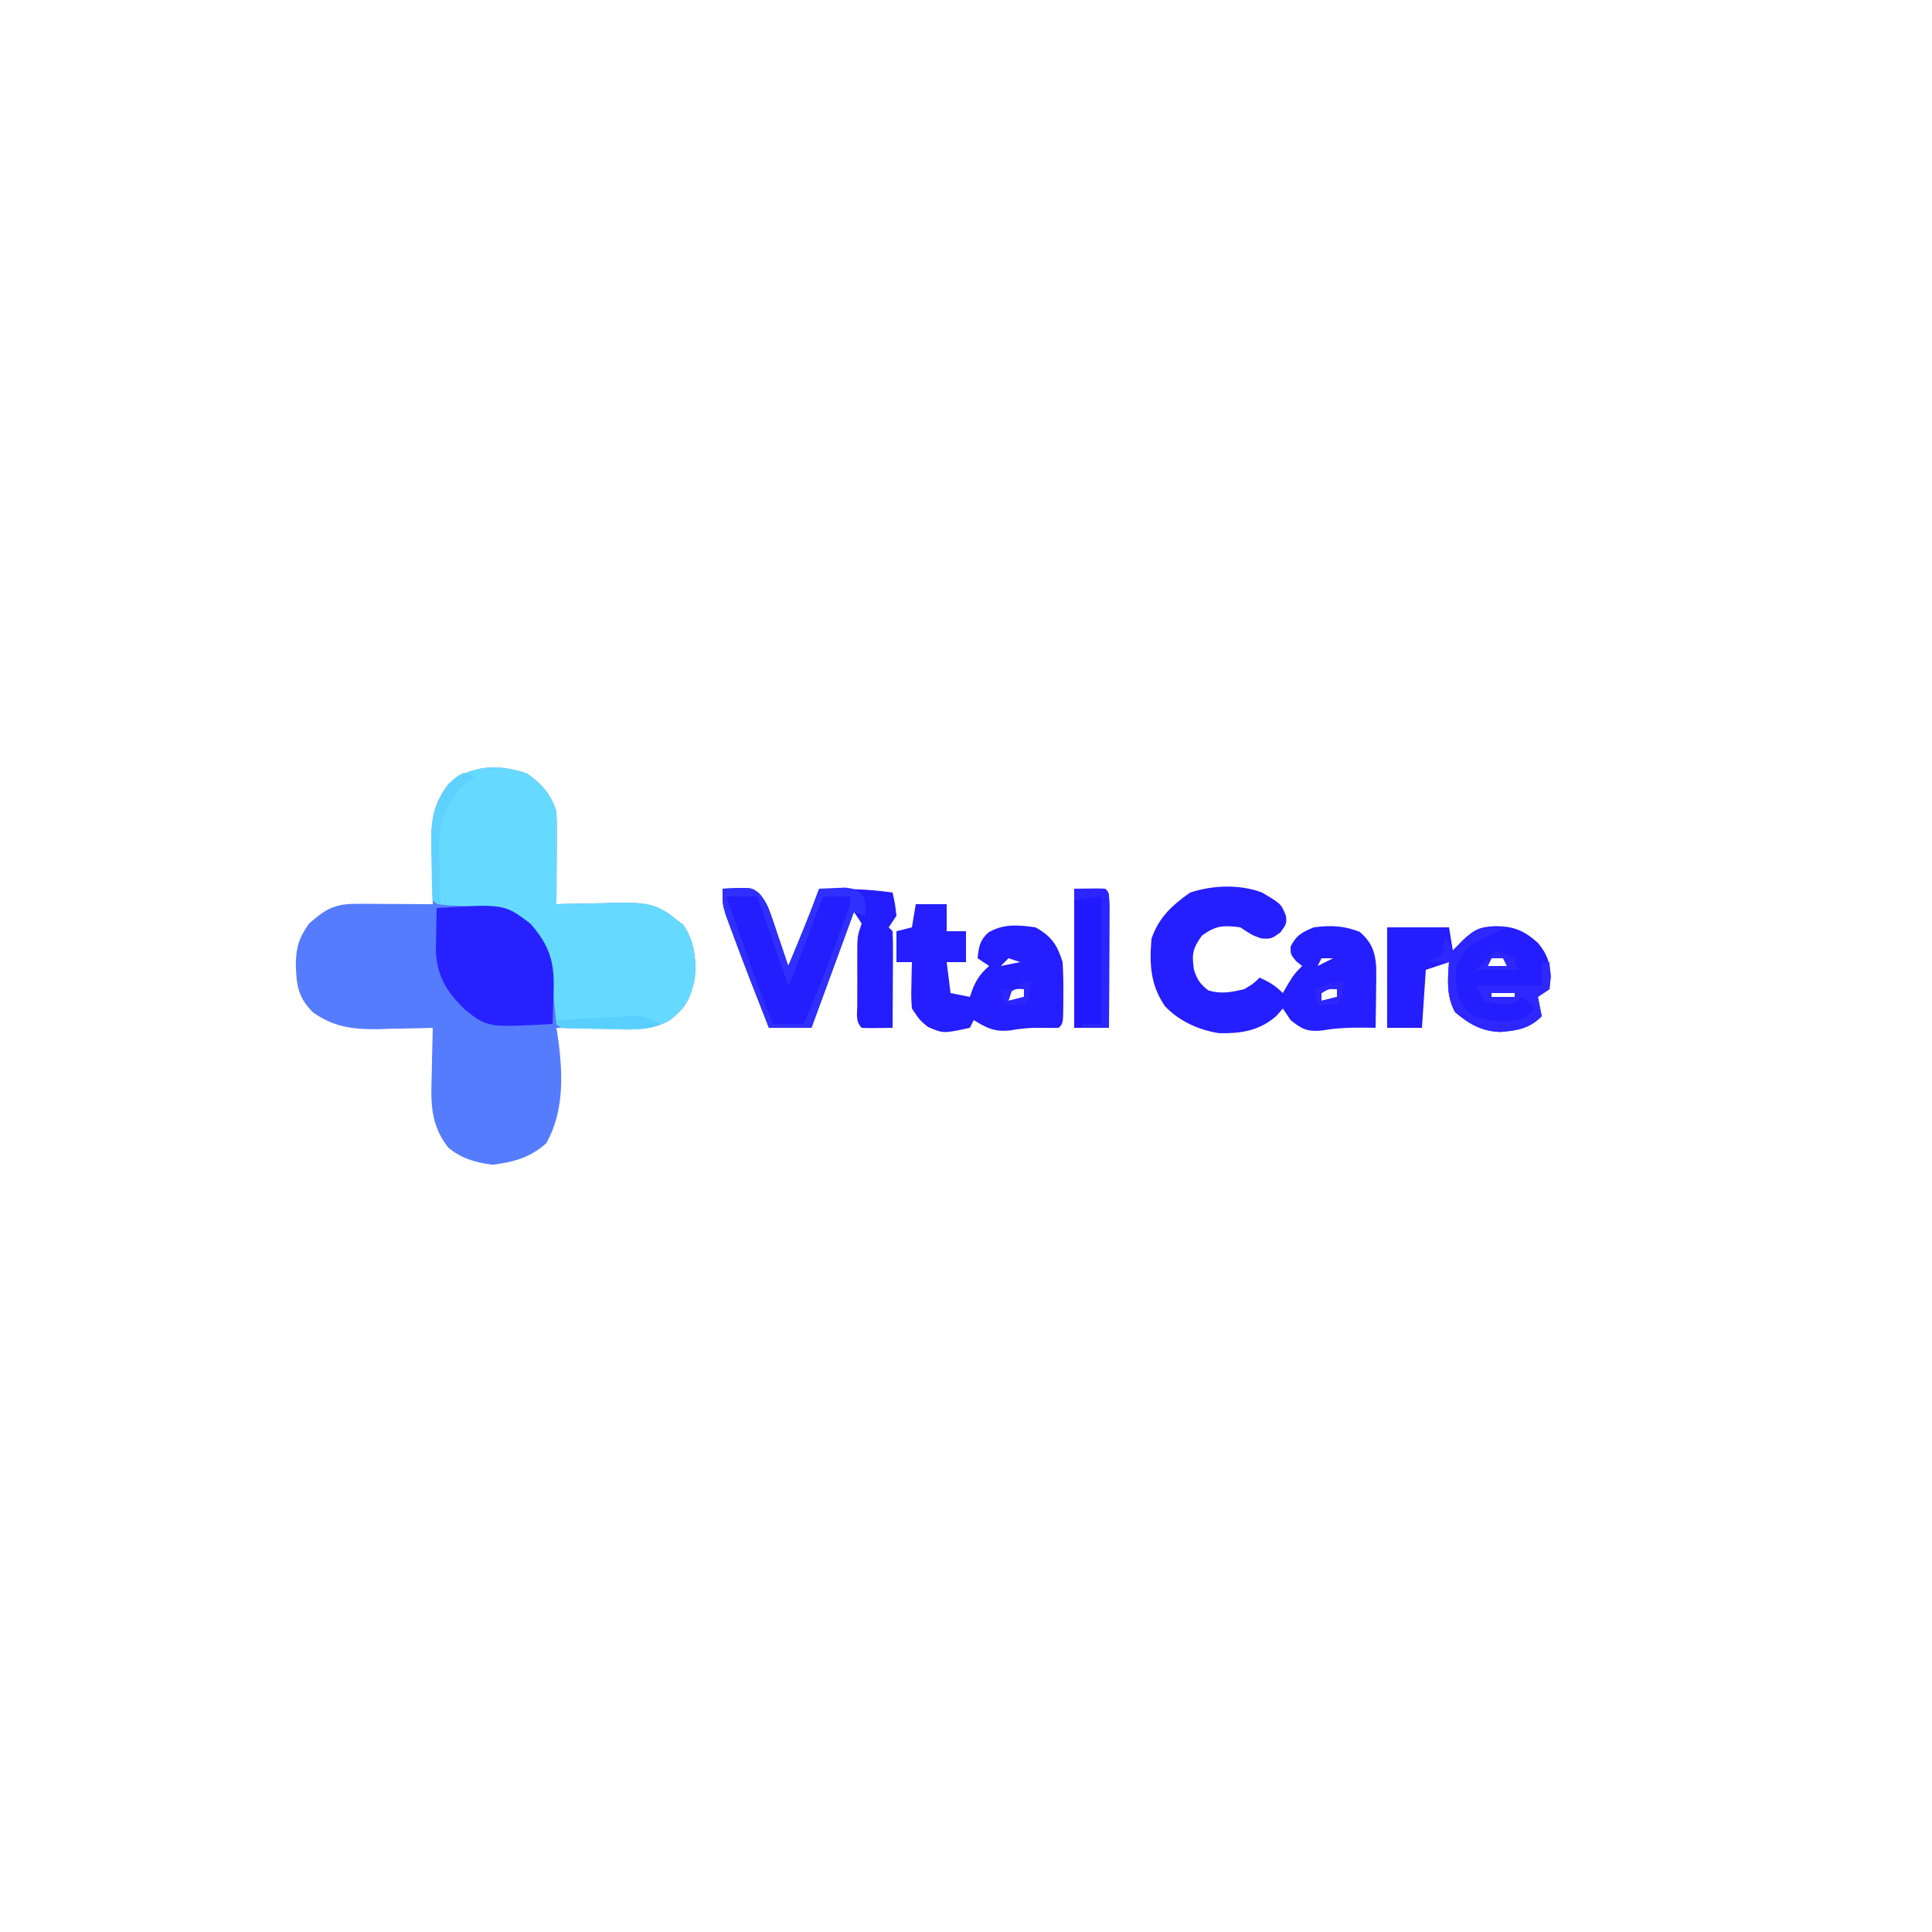
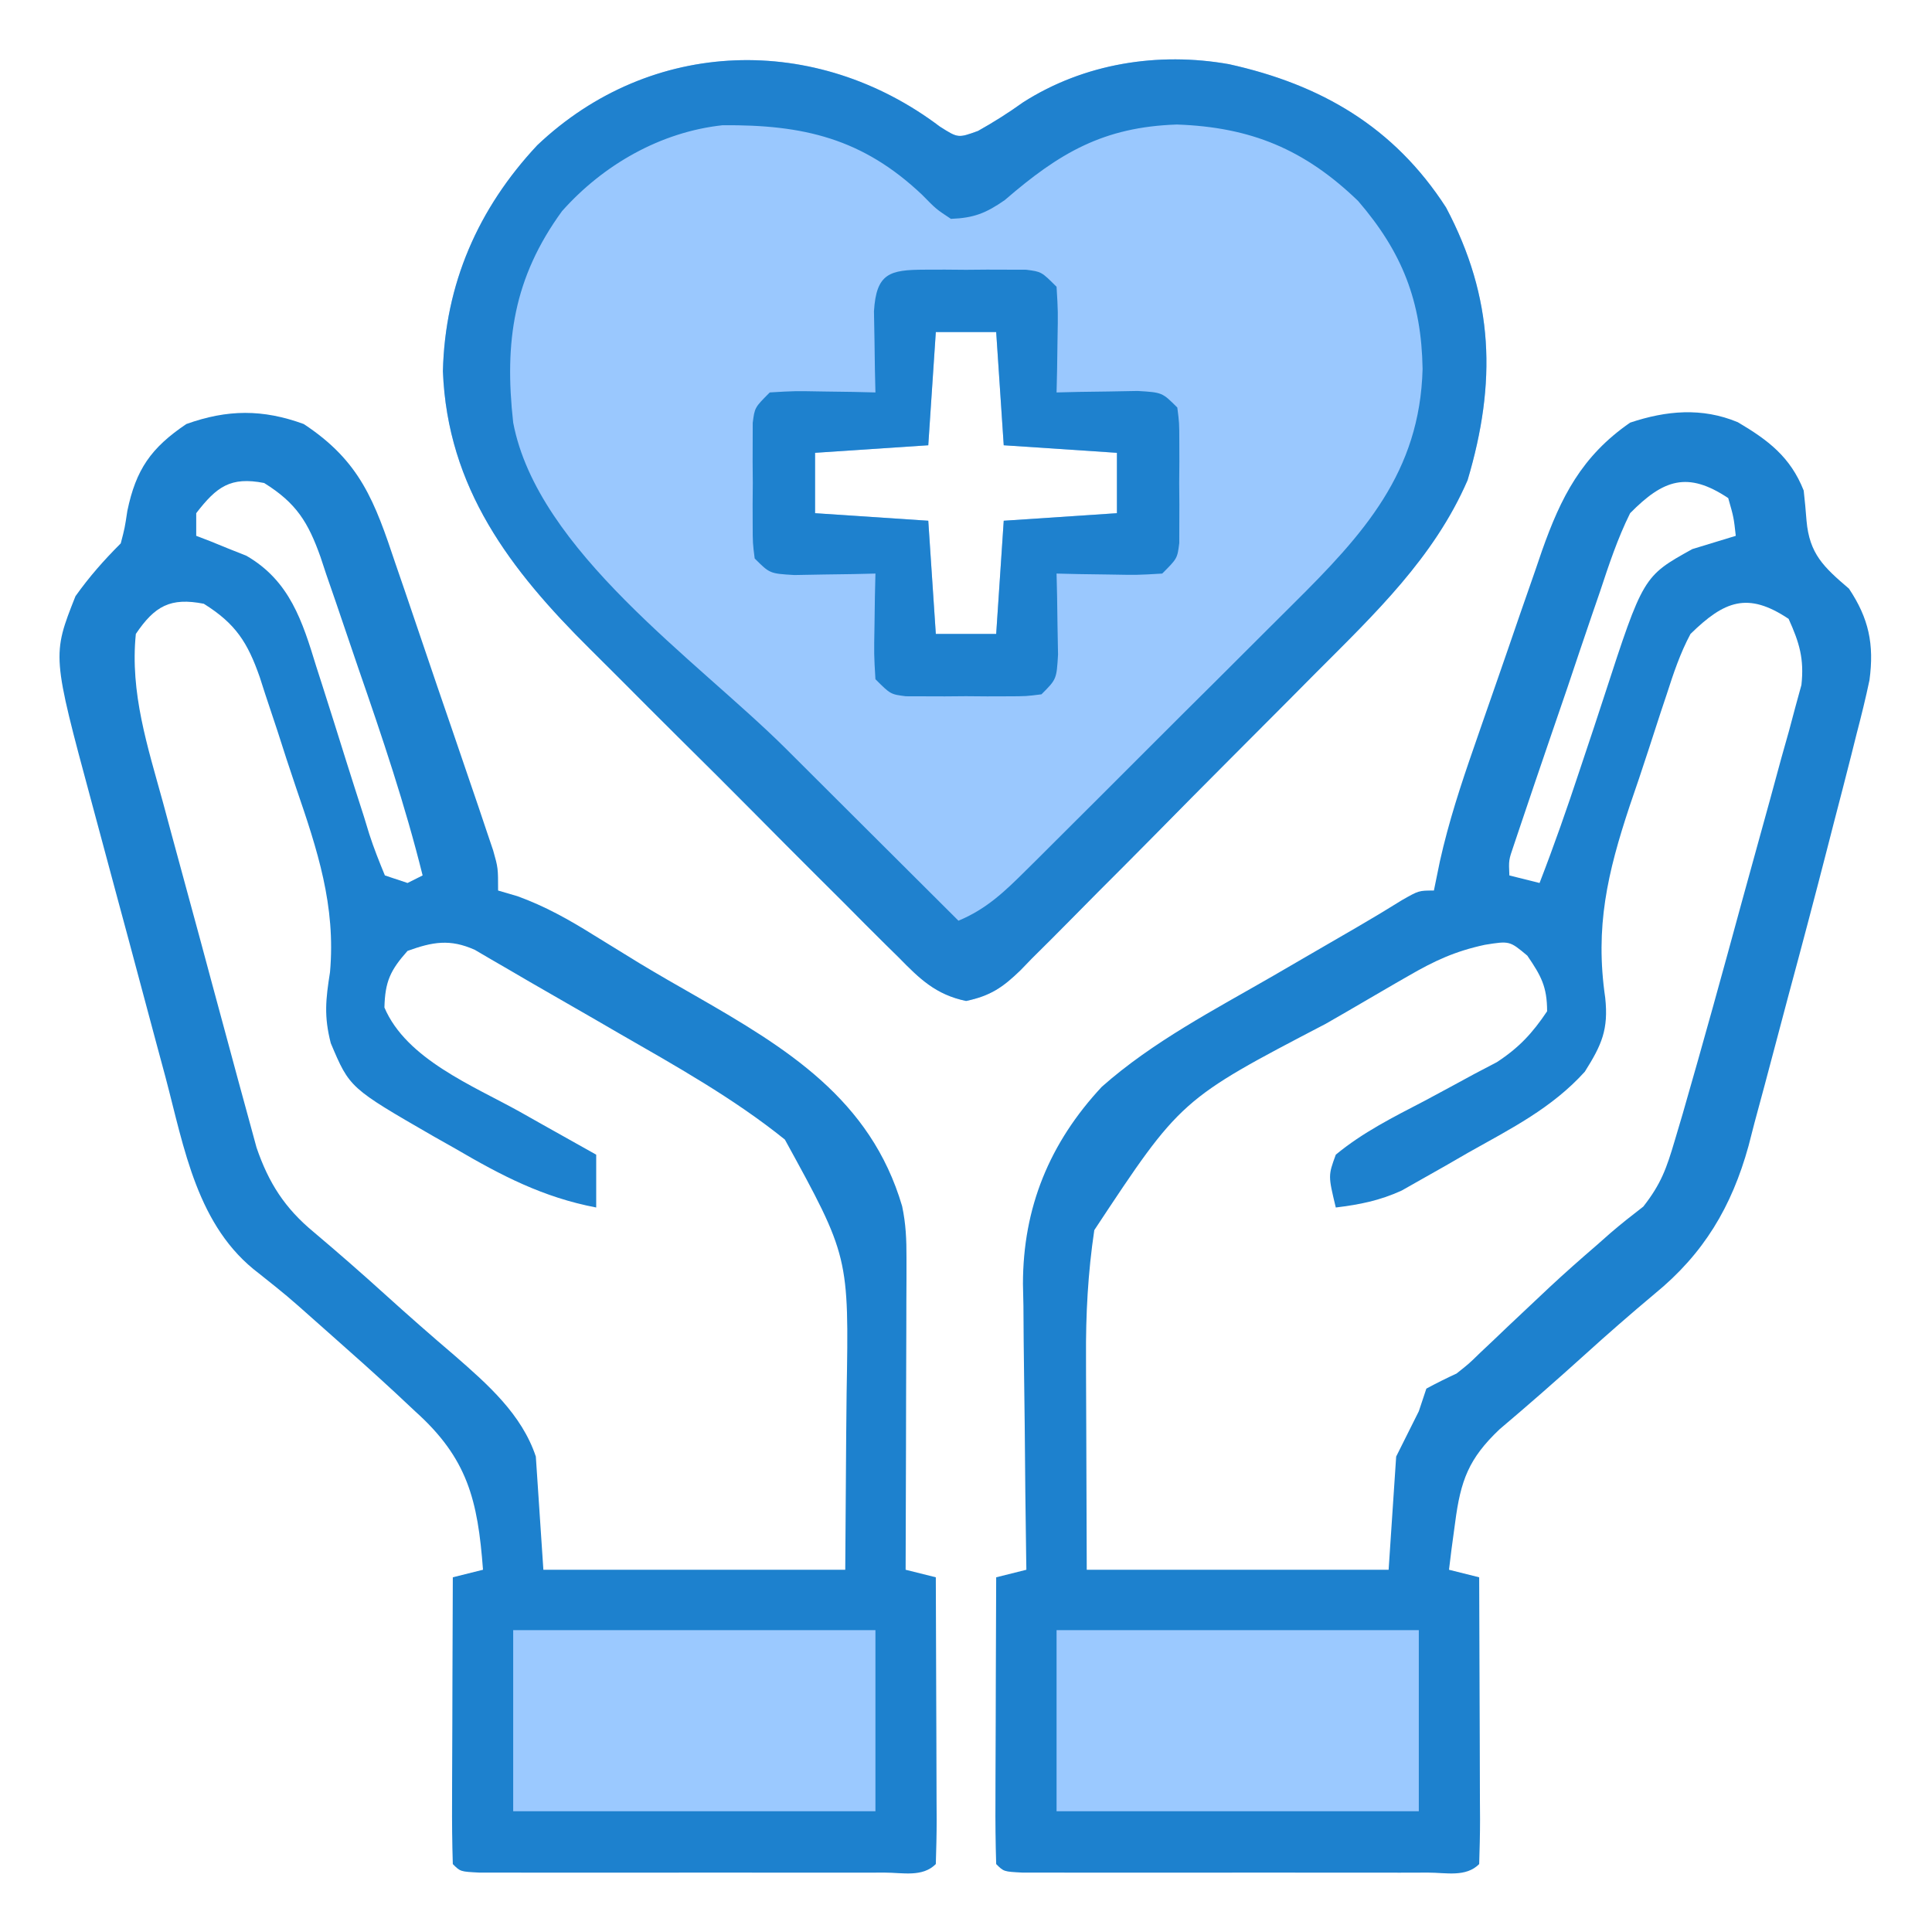
- <svg xmlns="http://www.w3.org/2000/svg" version="1.1" width="500" height="500">
-   <path d="M0 0 C3.879 2.678 6.133 5.336 7.625 9.812 C7.707 11.659 7.732 13.508 7.723 15.355 C7.718 16.965 7.718 16.965 7.713 18.607 C7.7 20.287 7.7 20.287 7.688 22 C7.683 23.131 7.678 24.262 7.674 25.428 C7.662 28.223 7.646 31.018 7.625 33.812 C8.714 33.781 8.714 33.781 9.825 33.749 C13.133 33.666 16.441 33.614 19.75 33.562 C20.892 33.529 22.034 33.495 23.211 33.461 C29.687 33.386 33.715 33.419 38.625 37.812 C39.491 38.431 39.491 38.431 40.375 39.062 C43.299 43.156 43.891 48.109 43.438 53 C42.313 58.278 41.137 60.668 36.816 63.938 C31.467 66.903 25.628 66.238 19.688 66.062 C18.527 66.044 17.366 66.026 16.17 66.008 C13.321 65.961 10.473 65.895 7.625 65.812 C7.786 66.857 7.947 67.901 8.113 68.977 C9.316 77.992 9.588 87.57 5 95.688 C0.87 99.383 -3.441 100.571 -8.875 101.25 C-13.248 100.703 -16.938 99.64 -20.375 96.812 C-25.162 90.62 -24.86 84.988 -24.625 77.375 C-24.607 76.262 -24.589 75.149 -24.57 74.002 C-24.523 71.271 -24.458 68.542 -24.375 65.812 C-25.357 65.844 -25.357 65.844 -26.359 65.876 C-29.364 65.96 -32.369 66.011 -35.375 66.062 C-36.405 66.096 -37.435 66.13 -38.496 66.164 C-45.021 66.247 -49.96 65.637 -55.375 61.812 C-59.155 58.032 -59.654 54.917 -59.812 49.75 C-59.807 45.18 -59.053 42.534 -56.375 38.812 C-51.903 34.886 -49.615 33.685 -43.711 33.715 C-42.589 33.718 -41.468 33.721 -40.312 33.725 C-39.137 33.733 -37.961 33.741 -36.75 33.75 C-35.567 33.755 -34.383 33.759 -33.164 33.764 C-30.234 33.775 -27.305 33.792 -24.375 33.812 C-24.396 33.122 -24.417 32.432 -24.438 31.72 C-24.522 28.564 -24.574 25.407 -24.625 22.25 C-24.675 20.621 -24.675 20.621 -24.727 18.959 C-24.807 12.304 -24.386 8.203 -20.375 2.812 C-14.705 -2.342 -6.989 -2.459 0 0 Z " fill="#567CFE" transform="translate(136.375,200.1875)" />
-   <path d="M0 0 C3.879 2.678 6.133 5.336 7.625 9.812 C7.707 11.659 7.732 13.508 7.723 15.355 C7.719 16.429 7.716 17.502 7.713 18.607 C7.7 20.287 7.7 20.287 7.688 22 C7.683 23.131 7.678 24.262 7.674 25.428 C7.662 28.223 7.646 31.018 7.625 33.812 C8.714 33.781 8.714 33.781 9.825 33.749 C13.133 33.666 16.441 33.614 19.75 33.562 C20.892 33.529 22.034 33.495 23.211 33.461 C29.687 33.386 33.715 33.419 38.625 37.812 C39.491 38.431 39.491 38.431 40.375 39.062 C43.299 43.156 43.891 48.109 43.438 53 C42.309 58.295 41.141 60.682 36.781 63.934 C31.576 66.817 26.04 66.28 20.25 66.125 C19.145 66.115 18.041 66.106 16.902 66.096 C8.794 65.981 8.794 65.981 7.625 64.812 C7.243 61.352 6.905 57.894 6.639 54.422 C6.028 48.219 4.502 43.318 -0.375 39.07 C-1.035 38.696 -1.695 38.323 -2.375 37.938 C-3.035 37.548 -3.695 37.159 -4.375 36.758 C-9.52 34.326 -14.973 34.443 -20.574 34.094 C-23.375 33.812 -23.375 33.812 -24.375 32.812 C-24.685 29.113 -24.654 25.399 -24.688 21.688 C-24.717 20.654 -24.746 19.62 -24.775 18.555 C-24.829 12.045 -24.254 8.1 -20.375 2.812 C-14.705 -2.342 -6.989 -2.459 0 0 Z " fill="#66DAFE" transform="translate(136.375,200.1875)" />
-   <path d="M0 0 C4.973 2.942 4.973 2.942 6.207 6.051 C6.402 8.023 6.402 8.023 4.777 10.336 C2.402 12.023 2.402 12.023 -0.16 11.898 C-2.598 11.023 -2.598 11.023 -5.598 9.023 C-10 8.453 -11.896 8.516 -15.535 11.148 C-17.956 14.523 -18.202 15.963 -17.598 20.023 C-16.746 22.577 -16.029 23.688 -13.91 25.336 C-10.521 26.343 -8.012 25.816 -4.598 25.023 C-2.217 23.597 -2.217 23.597 -0.598 22.023 C1.87 23.175 3.45 24.071 5.402 26.023 C5.856 25.24 6.31 24.456 6.777 23.648 C8.402 21.023 8.402 21.023 10.402 19.023 C9.887 18.611 9.371 18.198 8.84 17.773 C7.402 16.023 7.402 16.023 7.402 14.023 C8.902 11.024 10.303 10.315 13.402 9.023 C17.725 8.444 21.28 8.57 25.34 10.211 C28.26 12.777 29.266 15.212 29.559 19.116 C29.599 21.526 29.577 23.926 29.527 26.336 C29.518 27.172 29.509 28.008 29.5 28.869 C29.477 30.921 29.441 32.972 29.402 35.023 C28.762 35.012 28.121 35 27.461 34.988 C23.367 34.946 19.635 34.981 15.59 35.711 C11.741 36.088 10.384 35.409 7.402 33.023 C6.742 32.033 6.082 31.043 5.402 30.023 C4.866 30.642 4.33 31.261 3.777 31.898 C-0.567 35.785 -5.478 36.546 -11.156 36.402 C-16.344 35.597 -21.438 33.297 -25.082 29.461 C-28.904 23.921 -29.136 18.519 -28.598 12.023 C-26.817 6.578 -23.209 3.241 -18.598 0.023 C-12.791 -1.912 -5.768 -2.168 0 0 Z M15.402 17.023 C15.072 17.683 14.742 18.343 14.402 19.023 C15.722 18.363 17.042 17.703 18.402 17.023 C17.412 17.023 16.422 17.023 15.402 17.023 Z M15.402 26.023 C15.402 26.683 15.402 27.343 15.402 28.023 C16.722 27.693 18.042 27.363 19.402 27.023 C19.402 26.363 19.402 25.703 19.402 25.023 C17.328 24.874 17.328 24.874 15.402 26.023 Z " fill="#251EFE" transform="translate(326.5977,230.9766)" />
-   <path d="M0 0 C7.552 -0.371 7.552 -0.371 9.527 1.268 C11.134 3.158 11.813 4.671 12.605 7.012 C12.867 7.769 13.128 8.526 13.396 9.307 C13.658 10.092 13.919 10.878 14.188 11.688 C14.46 12.485 14.733 13.282 15.014 14.104 C15.684 16.066 16.343 18.033 17 20 C19.793 13.376 22.533 6.753 25 0 C31.445 0 37.608 0.035 44 1 C44.625 3.812 44.625 3.812 45 7 C44.34 7.99 43.68 8.98 43 10 C43.495 10.495 43.495 10.495 44 11 C44.087 12.854 44.107 14.711 44.098 16.566 C44.094 17.691 44.091 18.816 44.088 19.975 C44.075 21.751 44.075 21.751 44.062 23.562 C44.058 24.75 44.053 25.938 44.049 27.162 C44.037 30.108 44.021 33.054 44 36 C37.848 36.098 37.848 36.098 36 36 C34.325 34.325 34.87 32.272 34.867 29.977 C34.865 28.445 34.865 28.445 34.863 26.883 C34.867 25.808 34.871 24.733 34.875 23.625 C34.869 22.024 34.869 22.024 34.863 20.391 C34.865 19.367 34.866 18.344 34.867 17.289 C34.868 16.348 34.869 15.406 34.871 14.436 C35 12 35 12 36 9 C35.34 8.01 34.68 7.02 34 6 C30.37 15.9 26.74 25.8 23 36 C19.37 36 15.74 36 12 36 C8.617 27.402 5.247 18.799 2.062 10.125 C1.662 9.034 1.261 7.944 0.848 6.82 C0 4 0 4 0 0 Z " fill="#241DFE" transform="translate(187,230)" />
-   <path d="M0 0 C2.64 0 5.28 0 8 0 C8 2.31 8 4.62 8 7 C9.65 7 11.3 7 13 7 C13 9.64 13 12.28 13 15 C11.35 15 9.7 15 8 15 C8.33 17.64 8.66 20.28 9 23 C10.65 23.33 12.3 23.66 14 24 C14.268 23.237 14.536 22.474 14.812 21.688 C15.944 19.126 16.912 17.803 19 16 C18.01 15.34 17.02 14.68 16 14 C16.321 11.029 16.526 9.447 18.738 7.359 C22.632 5.019 26.602 5.358 31 6 C35.147 8.333 36.62 10.531 38 15 C38.163 17.792 38.235 20.465 38.188 23.25 C38.187 23.982 38.186 24.714 38.186 25.469 C38.141 30.859 38.141 30.859 37 32 C35.626 32.047 34.249 32.037 32.875 32 C29.809 31.947 27.365 32.118 24.312 32.688 C20.303 33.066 18.388 32.066 15 30 C14.67 30.66 14.34 31.32 14 32 C7.126 33.489 7.126 33.489 3.125 31.75 C1 30 1 30 -1 27 C-1.195 24.082 -1.195 24.082 -1.125 20.812 C-1.107 19.726 -1.089 18.639 -1.07 17.52 C-1.047 16.688 -1.024 15.857 -1 15 C-2.32 15 -3.64 15 -5 15 C-5 12.36 -5 9.72 -5 7 C-3.68 6.67 -2.36 6.34 -1 6 C-0.67 4.02 -0.34 2.04 0 0 Z M24 14 C23.34 14.66 22.68 15.32 22 16 C23.65 15.67 25.3 15.34 27 15 C26.01 14.67 25.02 14.34 24 14 Z M24 23 C24 23.66 24 24.32 24 25 C25.32 24.67 26.64 24.34 28 24 C28 23.34 28 22.68 28 22 C25.925 21.851 25.925 21.851 24 23 Z " fill="#251EFE" transform="translate(237,234)" />
-   <path d="M0 0 C5.333 0 10.667 0 16 0 C16.33 1.98 16.66 3.96 17 6 C17.784 5.196 18.567 4.391 19.375 3.562 C22.538 0.475 23.968 -0.174 28.25 -0.312 C32.898 -0.253 35.452 0.874 39 4 C41.474 7.051 41.974 8.744 42.375 12.688 C42.189 14.327 42.189 14.327 42 16 C41.01 16.66 40.02 17.32 39 18 C39.495 20.475 39.495 20.475 40 23 C36.812 26.188 33.644 26.721 29.312 27.062 C24.474 26.932 21.174 24.994 17.562 21.938 C15.291 17.667 15.669 13.74 16 9 C14.02 9.66 12.04 10.32 10 11 C9.67 15.95 9.34 20.9 9 26 C6.03 26 3.06 26 0 26 C0 17.42 0 8.84 0 0 Z M27 8 C26.67 8.66 26.34 9.32 26 10 C27.65 10 29.3 10 31 10 C30.67 9.34 30.34 8.68 30 8 C29.01 8 28.02 8 27 8 Z M27 17 C27 17.33 27 17.66 27 18 C28.98 18 30.96 18 33 18 C33 17.67 33 17.34 33 17 C31.02 17 29.04 17 27 17 Z " fill="#241DFE" transform="translate(359,240)" />
-   <path d="M0 0 C17.444 -1.081 17.444 -1.081 24.238 4.004 C29.421 9.877 30.589 14.319 30.25 21.938 C30.223 23.106 30.223 23.106 30.195 24.299 C30.149 26.2 30.077 28.1 30 30 C13.22 30.916 13.22 30.916 7.477 26.426 C2.742 21.854 0.15 17.892 -0.195 11.23 C-0.182 9.883 -0.159 8.535 -0.125 7.188 C-0.116 6.495 -0.107 5.802 -0.098 5.088 C-0.074 3.392 -0.038 1.696 0 0 Z " fill="#2721FF" transform="translate(113,235)" />
-   <path d="M0 0 C2.64 0 5.28 0 8 0 C9 1 9 1 9.114 4.326 C9.113 5.802 9.108 7.278 9.098 8.754 C9.096 9.529 9.095 10.305 9.093 11.104 C9.088 13.59 9.075 16.076 9.062 18.562 C9.057 20.244 9.053 21.926 9.049 23.607 C9.038 27.738 9.021 31.869 9 36 C6.03 36 3.06 36 0 36 C0 24.12 0 12.24 0 0 Z " fill="#211AFE" transform="translate(278,230)" />
-   <path d="M0 0 C7.552 -0.371 7.552 -0.371 9.527 1.268 C11.134 3.158 11.813 4.671 12.605 7.012 C12.867 7.769 13.128 8.526 13.396 9.307 C13.658 10.092 13.919 10.878 14.188 11.688 C14.46 12.485 14.733 13.282 15.014 14.104 C15.684 16.066 16.343 18.033 17 20 C19.793 13.376 22.533 6.753 25 0 C26.437 -0.081 27.874 -0.139 29.312 -0.188 C30.513 -0.24 30.513 -0.24 31.738 -0.293 C34 0 34 0 35.793 1.262 C37 3 37 3 37 7 C36.01 6.67 35.02 6.34 34 6 C30.37 15.9 26.74 25.8 23 36 C19.37 36 15.74 36 12 36 C8.617 27.402 5.247 18.799 2.062 10.125 C1.662 9.034 1.261 7.944 0.848 6.82 C0 4 0 4 0 0 Z M1 2 C4.826 13.071 8.687 24.108 13 35 C15.64 35 18.28 35 21 35 C24.16 27.704 27.05 20.329 29.812 12.875 C30.126 12.033 30.44 11.192 30.764 10.325 C31.055 9.535 31.345 8.744 31.645 7.93 C31.906 7.221 32.167 6.511 32.437 5.781 C33.101 3.993 33.101 3.993 33 2 C30.69 2 28.38 2 26 2 C25.644 2.939 25.644 2.939 25.281 3.896 C24.21 6.723 23.136 9.549 22.062 12.375 C21.689 13.36 21.316 14.345 20.932 15.359 C20.574 16.3 20.216 17.241 19.848 18.211 C19.518 19.08 19.188 19.95 18.848 20.845 C18 23 18 23 17 25 C14.36 17.41 11.72 9.82 9 2 C6.36 2 3.72 2 1 2 Z " fill="#2F30FE" transform="translate(187,230)" />
-   <path d="M0 0 C-2.339 1.169 -4.656 2.281 -7.062 3.312 C-10.433 5.249 -11.536 6.422 -13 10 C-13.533 14.97 -13.153 18.059 -10 22 C-5.815 24.558 -1.781 24.605 3 24 C5.519 22.682 5.519 22.682 7 21 C6.01 20.01 5.02 19.02 4 18 C3.01 18.66 2.02 19.32 1 20 C-2.562 19.875 -2.562 19.875 -6 19 C-6.66 17.68 -7.32 16.36 -8 15 C-2.39 15 3.22 15 9 15 C9 13.02 9 11.04 9 9 C9.66 9 10.32 9 11 9 C11.188 12.375 11.188 12.375 11 16 C10.01 16.66 9.02 17.32 8 18 C8.33 19.65 8.66 21.3 9 23 C5.812 26.188 2.644 26.721 -1.688 27.062 C-6.526 26.932 -9.826 24.994 -13.438 21.938 C-15.709 17.667 -15.331 13.74 -15 9 C-16.98 9 -18.96 9 -21 9 C-20.361 8.773 -19.721 8.546 -19.062 8.312 C-16.728 7.147 -16.728 7.147 -16.25 4.375 C-16.168 3.591 -16.085 2.808 -16 2 C-15.34 3.32 -14.68 4.64 -14 6 C-13.216 5.196 -12.432 4.391 -11.625 3.562 C-7.63 -0.337 -5.496 -0.102 0 0 Z M-4 17 C-4 17.33 -4 17.66 -4 18 C-2.02 18 -0.04 18 2 18 C2 17.67 2 17.34 2 17 C0.02 17 -1.96 17 -4 17 Z " fill="#2E27FE" transform="translate(390,240)" />
-   <path d="M0 0 C6.152 -0.098 6.152 -0.098 8 0 C9 1 9 1 9.114 4.326 C9.113 5.802 9.108 7.278 9.098 8.754 C9.096 9.529 9.095 10.305 9.093 11.104 C9.088 13.59 9.075 16.076 9.062 18.562 C9.057 20.244 9.053 21.926 9.049 23.607 C9.038 27.738 9.021 31.869 9 36 C6.69 36 4.38 36 2 36 C2 35.67 2 35.34 2 35 C3.65 35 5.3 35 7 35 C7 24.11 7 13.22 7 2 C4.69 2.33 2.38 2.66 0 3 C0 2.01 0 1.02 0 0 Z " fill="#2C25FE" transform="translate(278,230)" />
-   <path d="M0 0 C0.99 0.33 1.98 0.66 3 1 C2.257 1.474 1.515 1.949 0.75 2.438 C-3.411 6.315 -5.624 10.927 -6.319 16.608 C-6.391 19.271 -6.352 21.901 -6.25 24.562 C-6.232 25.476 -6.214 26.389 -6.195 27.33 C-6.149 29.555 -6.083 31.777 -6 34 C-6.66 33.67 -7.32 33.34 -8 33 C-8.117 29.313 -8.188 25.626 -8.25 21.938 C-8.284 20.899 -8.317 19.861 -8.352 18.791 C-8.435 12.247 -7.903 8.317 -4 3 C-1.938 1 -1.938 1 0 0 Z " fill="#5FD1FE" transform="translate(120,200)" />
-   <path d="M0 0 C-2.61 1.305 -4.527 1.113 -7.445 1.098 C-9.06 1.093 -9.06 1.093 -10.707 1.088 C-11.835 1.08 -12.963 1.071 -14.125 1.062 C-15.261 1.058 -16.396 1.053 -17.566 1.049 C-20.378 1.037 -23.189 1.021 -26 1 C-26.33 0.34 -26.66 -0.32 -27 -1 C-23.251 -1.226 -19.501 -1.428 -15.75 -1.625 C-14.687 -1.689 -13.623 -1.754 -12.527 -1.82 C-11.503 -1.872 -10.478 -1.923 -9.422 -1.977 C-8.479 -2.029 -7.537 -2.081 -6.565 -2.135 C-3.851 -1.992 -2.307 -1.391 0 0 Z " fill="#59CFFE" transform="translate(171,265)" />
-   <path d="M0 0 C-0.875 4.875 -0.875 4.875 -2 6 C-3.666 6.041 -5.334 6.043 -7 6 C-7.33 4.68 -7.66 3.36 -8 2 C-2.25 0 -2.25 0 0 0 Z M-6 3 C-6 3.66 -6 4.32 -6 5 C-4.68 4.67 -3.36 4.34 -2 4 C-2 3.34 -2 2.68 -2 2 C-4.075 1.851 -4.075 1.851 -6 3 Z " fill="#2D26FE" transform="translate(348,254)" />
-   <path d="M0 0 C2.438 0.812 2.438 0.812 5 2 C5.33 2.99 5.66 3.98 6 5 C2.37 5 -1.26 5 -5 5 C-3.35 3.35 -1.7 1.7 0 0 Z M-1 2 C-1.33 2.66 -1.66 3.32 -2 4 C-0.35 4 1.3 4 3 4 C2.67 3.34 2.34 2.68 2 2 C1.01 2 0.02 2 -1 2 Z " fill="#2D26FE" transform="translate(387,246)" />
-   <path d="M0 0 C-0.875 4.875 -0.875 4.875 -2 6 C-3.666 6.041 -5.334 6.043 -7 6 C-7.33 4.68 -7.66 3.36 -8 2 C-7.01 2 -6.02 2 -5 2 C-5.33 2.99 -5.66 3.98 -6 5 C-4.68 4.67 -3.36 4.34 -2 4 C-2 3.34 -2 2.68 -2 2 C-2.66 1.67 -3.32 1.34 -4 1 C-2 0 -2 0 0 0 Z " fill="#2D26FE" transform="translate(267,254)" />
+ <svg xmlns="http://www.w3.org/2000/svg" version="1.1" width="256" height="256">
+   <path d="M0 0 C2.425 1.541 2.425 1.541 5.066 0.582 C7.157 -0.592 9.09 -1.81 11.035 -3.207 C19.129 -8.379 28.96 -9.925 38.312 -8.266 C50.485 -5.579 60.184 0.034 67.078 10.719 C73.455 22.742 73.777 33.965 69.934 46.859 C65.489 57.116 57.619 64.574 49.848 72.359 C48.615 73.602 47.382 74.845 46.15 76.087 C43.58 78.675 41.004 81.257 38.424 83.835 C35.12 87.139 31.837 90.463 28.559 93.792 C26.027 96.358 23.481 98.91 20.93 101.459 C19.714 102.679 18.502 103.904 17.295 105.135 C15.61 106.849 13.908 108.542 12.199 110.233 C11.707 110.742 11.214 111.252 10.706 111.777 C8.358 114.063 6.711 115.18 3.484 115.864 C-0.536 115.018 -2.658 112.942 -5.438 110.097 C-5.994 109.55 -6.551 109.004 -7.125 108.441 C-8.962 106.63 -10.776 104.799 -12.59 102.965 C-13.866 101.692 -15.144 100.421 -16.422 99.15 C-19.102 96.479 -21.77 93.798 -24.431 91.109 C-27.82 87.686 -31.235 84.291 -34.659 80.903 C-37.305 78.278 -39.937 75.639 -42.565 72.996 C-43.817 71.739 -45.074 70.488 -46.335 69.241 C-56.906 58.761 -65.232 47.913 -65.84 32.418 C-65.556 20.863 -61.177 10.856 -53.34 2.48 C-38.232 -11.852 -16.363 -12.365 0 0 Z M-0.527 27.23 C-0.857 32.18 -1.187 37.13 -1.527 42.23 C-6.477 42.56 -11.427 42.89 -16.527 43.23 C-16.527 45.87 -16.527 48.51 -16.527 51.23 C-11.577 51.56 -6.627 51.89 -1.527 52.23 C-1.197 57.18 -0.867 62.13 -0.527 67.23 C2.113 67.23 4.753 67.23 7.473 67.23 C7.803 62.28 8.133 57.33 8.473 52.23 C13.423 51.9 18.373 51.57 23.473 51.23 C23.473 48.59 23.473 45.95 23.473 43.23 C18.523 42.9 13.573 42.57 8.473 42.23 C8.143 37.28 7.813 32.33 7.473 27.23 C4.833 27.23 2.193 27.23 -0.527 27.23 Z " fill="#9AC8FE" transform="translate(124.5273,16.76953)" />
+   <path d="M0 0 C7.491 4.937 9.386 10.213 12.176 18.57 C12.764 20.28 12.764 20.28 13.365 22.025 C14.189 24.428 15.007 26.834 15.818 29.242 C17.062 32.936 18.327 36.623 19.596 40.309 C20.394 42.645 21.192 44.983 21.988 47.32 C22.366 48.427 22.744 49.533 23.134 50.673 C23.65 52.21 23.65 52.21 24.177 53.778 C24.482 54.68 24.786 55.582 25.1 56.511 C25.75 58.812 25.75 58.812 25.75 61.812 C26.603 62.063 27.457 62.313 28.336 62.57 C31.976 63.895 35.107 65.65 38.375 67.688 C39.691 68.498 41.007 69.308 42.324 70.117 C43.03 70.551 43.735 70.985 44.462 71.433 C46.918 72.914 49.402 74.339 51.895 75.758 C64.006 82.706 75.114 89.458 79.286 103.634 C79.787 105.985 79.87 108.087 79.864 110.489 C79.863 111.87 79.863 111.87 79.863 113.279 C79.858 114.265 79.853 115.25 79.848 116.266 C79.846 117.281 79.845 118.296 79.843 119.342 C79.838 122.583 79.825 125.822 79.812 129.062 C79.807 131.26 79.803 133.458 79.799 135.656 C79.788 141.042 79.771 146.427 79.75 151.812 C81.07 152.143 82.39 152.472 83.75 152.812 C83.775 158.206 83.793 163.599 83.805 168.993 C83.81 170.829 83.817 172.665 83.825 174.502 C83.838 177.135 83.843 179.769 83.848 182.402 C83.853 183.228 83.858 184.054 83.863 184.906 C83.863 186.875 83.812 188.844 83.75 190.812 C81.971 192.592 79.367 191.94 76.961 191.942 C75.723 191.945 74.485 191.948 73.209 191.951 C71.848 191.95 70.486 191.948 69.125 191.945 C67.739 191.946 66.353 191.947 64.966 191.948 C62.058 191.95 59.149 191.948 56.24 191.943 C52.504 191.937 48.768 191.94 45.032 191.946 C42.168 191.95 39.305 191.949 36.441 191.946 C35.063 191.946 33.685 191.946 32.307 191.949 C30.385 191.951 28.462 191.947 26.539 191.942 C24.895 191.941 24.895 191.941 23.217 191.939 C20.75 191.812 20.75 191.812 19.75 190.812 C19.661 188.001 19.635 185.214 19.652 182.402 C19.654 181.56 19.655 180.718 19.657 179.851 C19.662 177.15 19.675 174.45 19.688 171.75 C19.693 169.924 19.697 168.098 19.701 166.271 C19.712 161.785 19.729 157.299 19.75 152.812 C21.07 152.482 22.39 152.153 23.75 151.812 C23.058 142.555 21.7 137.042 14.75 130.812 C13.451 129.594 13.451 129.594 12.125 128.352 C9.366 125.799 6.569 123.298 3.75 120.812 C3 120.147 2.25 119.482 1.477 118.797 C-2.146 115.575 -2.146 115.575 -5.934 112.555 C-14.154 106.364 -15.822 95.97 -18.324 86.531 C-18.697 85.149 -19.07 83.767 -19.443 82.386 C-20.221 79.502 -20.993 76.618 -21.76 73.732 C-22.739 70.051 -23.73 66.374 -24.726 62.698 C-25.496 59.849 -26.261 56.998 -27.024 54.147 C-27.387 52.792 -27.752 51.436 -28.118 50.081 C-33.357 30.655 -33.357 30.655 -30.25 22.812 C-28.405 20.217 -26.496 18.059 -24.25 15.812 C-23.719 13.78 -23.719 13.78 -23.375 11.5 C-22.231 6.018 -20.249 3.161 -15.562 0 C-10.12 -1.951 -5.436 -1.986 0 0 Z M-14.25 11.812 C-14.25 12.803 -14.25 13.793 -14.25 14.812 C-13.647 15.043 -13.043 15.274 -12.422 15.512 C-11.623 15.838 -10.823 16.164 -10 16.5 C-9.211 16.813 -8.422 17.126 -7.609 17.449 C-1.843 20.781 -0.18 26.136 1.66 32.141 C2.041 33.325 2.041 33.325 2.429 34.533 C3.508 37.894 4.562 41.262 5.616 44.631 C6.392 47.096 7.182 49.556 7.973 52.016 C8.207 52.782 8.442 53.549 8.683 54.339 C9.282 56.195 10.006 58.01 10.75 59.812 C12.235 60.307 12.235 60.307 13.75 60.812 C14.74 60.318 14.74 60.318 15.75 59.812 C13.438 50.499 10.386 41.453 7.244 32.394 C6.661 30.705 6.085 29.013 5.517 27.318 C4.686 24.843 3.834 22.376 2.977 19.91 C2.727 19.156 2.478 18.402 2.222 17.625 C0.596 13.046 -0.969 10.468 -5.25 7.812 C-9.707 6.943 -11.537 8.295 -14.25 11.812 Z M-22.25 27.812 C-23.042 35.6 -20.684 42.748 -18.637 50.199 C-18.262 51.588 -17.888 52.977 -17.515 54.366 C-16.733 57.265 -15.945 60.162 -15.152 63.058 C-14.137 66.76 -13.139 70.466 -12.146 74.174 C-11.377 77.038 -10.601 79.9 -9.822 82.762 C-9.451 84.128 -9.082 85.494 -8.716 86.861 C-8.202 88.772 -7.677 90.681 -7.151 92.589 C-6.856 93.673 -6.56 94.757 -6.256 95.873 C-4.648 100.571 -2.5 103.911 1.312 107.062 C4.51 109.761 7.649 112.503 10.75 115.312 C13.796 118.069 16.872 120.775 20 123.438 C24.38 127.258 28.882 131.209 30.75 136.812 C31.245 144.238 31.245 144.238 31.75 151.812 C44.95 151.812 58.15 151.812 71.75 151.812 C71.791 145.934 71.832 140.056 71.875 134 C71.893 132.168 71.911 130.337 71.93 128.45 C72.246 110.296 72.246 110.296 63.75 94.812 C56.944 89.33 49.244 85.032 41.688 80.688 C40.663 80.093 39.639 79.499 38.584 78.887 C36.581 77.727 34.575 76.573 32.566 75.424 C30.75 74.385 28.94 73.336 27.137 72.275 C26.348 71.818 25.559 71.361 24.746 70.891 C24.063 70.49 23.381 70.089 22.677 69.677 C19.366 68.192 17.079 68.614 13.75 69.812 C11.463 72.385 10.773 73.878 10.688 77.312 C13.6 84.166 22.463 87.689 28.625 91.125 C29.6 91.675 30.574 92.225 31.578 92.791 C33.966 94.137 36.356 95.477 38.75 96.812 C38.75 99.123 38.75 101.433 38.75 103.812 C31.702 102.466 26.228 99.604 20.062 96 C18.677 95.218 18.677 95.218 17.264 94.42 C6.084 87.973 6.084 87.973 3.581 82.043 C2.664 78.479 2.907 76.246 3.477 72.633 C4.258 63.819 1.813 56.444 -1.027 48.168 C-1.882 45.666 -2.691 43.152 -3.496 40.633 C-4.029 39.023 -4.564 37.413 -5.102 35.805 C-5.341 35.06 -5.581 34.315 -5.828 33.548 C-7.423 28.988 -8.999 26.456 -13.25 23.812 C-17.673 22.949 -19.752 24.111 -22.25 27.812 Z " fill="#1D81CE" transform="translate(40.25,56.1875)" />
+   <path d="M0 0 C4.023 2.372 6.979 4.608 8.738 9.059 C8.887 10.389 9.011 11.723 9.113 13.059 C9.503 17.457 11.385 19.196 14.738 22.059 C17.363 25.995 18.091 29.421 17.456 34.169 C16.95 36.585 16.359 38.964 15.734 41.352 C15.394 42.709 15.394 42.709 15.048 44.094 C14.293 47.086 13.517 50.072 12.738 53.059 C12.472 54.098 12.205 55.137 11.93 56.207 C10.234 62.814 8.49 69.408 6.709 75.993 C6.098 78.266 5.494 80.542 4.898 82.819 C4.019 86.171 3.118 89.515 2.211 92.859 C1.822 94.372 1.822 94.372 1.424 95.915 C-0.799 103.948 -4.5 110.18 -11.012 115.496 C-14.152 118.127 -17.226 120.807 -20.262 123.559 C-23.979 126.921 -27.743 130.217 -31.57 133.453 C-35.644 137.32 -36.72 140.203 -37.449 145.809 C-37.687 147.564 -37.687 147.564 -37.93 149.355 C-38.039 150.248 -38.149 151.14 -38.262 152.059 C-36.942 152.389 -35.622 152.719 -34.262 153.059 C-34.237 158.452 -34.219 163.846 -34.207 169.239 C-34.202 171.075 -34.195 172.912 -34.186 174.748 C-34.174 177.381 -34.168 180.015 -34.164 182.648 C-34.159 183.474 -34.154 184.301 -34.148 185.152 C-34.148 187.121 -34.2 189.09 -34.262 191.059 C-36.041 192.838 -38.645 192.186 -41.051 192.188 C-42.289 192.191 -43.527 192.194 -44.802 192.198 C-46.164 192.196 -47.525 192.194 -48.887 192.191 C-50.273 192.192 -51.659 192.193 -53.045 192.194 C-55.954 192.196 -58.863 192.194 -61.771 192.189 C-65.508 192.183 -69.244 192.187 -72.98 192.193 C-75.844 192.196 -78.707 192.195 -81.57 192.192 C-82.948 192.192 -84.326 192.193 -85.704 192.195 C-87.627 192.197 -89.55 192.193 -91.473 192.188 C-93.117 192.187 -93.117 192.187 -94.794 192.186 C-97.262 192.059 -97.262 192.059 -98.262 191.059 C-98.35 188.247 -98.377 185.46 -98.359 182.648 C-98.358 181.806 -98.357 180.964 -98.355 180.097 C-98.349 177.397 -98.337 174.696 -98.324 171.996 C-98.319 170.17 -98.315 168.344 -98.311 166.518 C-98.299 162.031 -98.282 157.545 -98.262 153.059 C-96.942 152.729 -95.622 152.399 -94.262 152.059 C-94.271 151.505 -94.279 150.95 -94.289 150.38 C-94.378 144.571 -94.438 138.763 -94.481 132.955 C-94.501 130.792 -94.529 128.629 -94.563 126.466 C-94.612 123.343 -94.635 120.221 -94.652 117.098 C-94.673 116.143 -94.694 115.188 -94.715 114.205 C-94.718 104.072 -91.187 95.481 -84.262 88.059 C-77.512 82.083 -69.344 77.857 -61.574 73.371 C-60.256 72.605 -58.937 71.839 -57.619 71.072 C-55.203 69.667 -52.784 68.264 -50.365 66.865 C-48.385 65.712 -46.42 64.534 -44.477 63.321 C-42.262 62.059 -42.262 62.059 -40.262 62.059 C-40.001 60.781 -39.739 59.504 -39.47 58.188 C-38.311 52.985 -36.68 48.014 -34.926 42.984 C-34.605 42.057 -34.285 41.129 -33.954 40.174 C-33.279 38.228 -32.602 36.282 -31.922 34.338 C-30.887 31.372 -29.867 28.402 -28.848 25.432 C-28.187 23.532 -27.526 21.633 -26.863 19.734 C-26.412 18.412 -26.412 18.412 -25.951 17.064 C-23.425 9.91 -20.683 4.504 -14.262 0.059 C-9.47 -1.538 -4.75 -1.977 0 0 Z M-14.262 12.059 C-15.926 15.407 -17.076 18.896 -18.25 22.441 C-18.598 23.452 -18.946 24.463 -19.305 25.504 C-20.41 28.725 -21.492 31.954 -22.574 35.184 C-23.321 37.365 -24.069 39.546 -24.818 41.727 C-26.178 45.706 -27.536 49.685 -28.872 53.672 C-29.141 54.473 -29.411 55.274 -29.688 56.099 C-30.355 58.038 -30.355 58.038 -30.262 60.059 C-28.942 60.389 -27.622 60.719 -26.262 61.059 C-24.352 56.129 -22.616 51.165 -20.957 46.145 C-20.318 44.228 -19.678 42.311 -19.038 40.395 C-18.603 39.085 -18.173 37.774 -17.747 36.462 C-12.528 20.426 -12.528 20.426 -6.023 16.816 C-4.103 16.23 -2.182 15.645 -0.262 15.059 C-0.532 12.621 -0.532 12.621 -1.262 10.059 C-6.645 6.47 -9.852 7.58 -14.262 12.059 Z M-6.262 28.059 C-7.635 30.621 -8.521 33.288 -9.41 36.051 C-9.672 36.833 -9.933 37.616 -10.203 38.422 C-10.751 40.078 -11.29 41.737 -11.821 43.399 C-12.626 45.901 -13.475 48.385 -14.328 50.871 C-17.272 59.757 -18.931 66.879 -17.562 76.266 C-17.11 80.47 -18.027 82.514 -20.262 86.059 C-24.617 90.882 -30.027 93.596 -35.637 96.746 C-36.665 97.34 -37.694 97.933 -38.754 98.545 C-39.754 99.11 -40.755 99.675 -41.785 100.258 C-42.692 100.772 -43.599 101.286 -44.533 101.815 C-47.463 103.15 -50.077 103.669 -53.262 104.059 C-54.277 99.837 -54.277 99.837 -53.262 97.059 C-49.684 94.096 -45.619 92.072 -41.512 89.934 C-39.304 88.753 -37.1 87.563 -34.902 86.363 C-33.918 85.847 -32.933 85.332 -31.919 84.8 C-28.977 82.872 -27.217 80.971 -25.262 78.059 C-25.262 74.807 -26.057 73.358 -27.887 70.684 C-30.231 68.724 -30.231 68.724 -33.511 69.25 C-37.454 70.1 -40.168 71.359 -43.648 73.375 C-44.232 73.71 -44.815 74.044 -45.415 74.389 C-46.645 75.098 -47.871 75.812 -49.094 76.531 C-50.921 77.604 -52.757 78.662 -54.596 79.717 C-73.819 89.746 -73.819 89.746 -85.262 107.059 C-86.107 112.73 -86.398 118.205 -86.359 123.934 C-86.358 124.653 -86.357 125.372 -86.356 126.113 C-86.351 128.762 -86.337 131.41 -86.324 134.059 C-86.304 139.999 -86.283 145.939 -86.262 152.059 C-73.062 152.059 -59.862 152.059 -46.262 152.059 C-45.932 147.109 -45.602 142.159 -45.262 137.059 C-44.272 135.079 -43.282 133.099 -42.262 131.059 C-41.767 129.574 -41.767 129.574 -41.262 128.059 C-39.952 127.347 -38.615 126.684 -37.262 126.059 C-35.622 124.762 -35.622 124.762 -34.09 123.266 C-33.223 122.449 -33.223 122.449 -32.338 121.615 C-31.735 121.04 -31.133 120.464 -30.512 119.871 C-29.259 118.689 -28.005 117.508 -26.75 116.328 C-26.149 115.762 -25.548 115.195 -24.928 114.612 C-22.892 112.714 -20.808 110.877 -18.699 109.059 C-18.095 108.525 -17.49 107.991 -16.867 107.441 C-15.455 106.225 -13.987 105.073 -12.512 103.934 C-10.15 100.916 -9.432 98.852 -8.355 95.211 C-8.009 94.044 -7.662 92.878 -7.306 91.677 C-4.601 82.301 -2.002 72.898 0.559 63.482 C1.264 60.893 1.978 58.307 2.7 55.723 C3.75 51.966 4.772 48.202 5.793 44.438 C6.119 43.284 6.445 42.131 6.78 40.943 C7.068 39.864 7.356 38.786 7.652 37.674 C7.911 36.732 8.17 35.789 8.436 34.819 C8.815 31.356 8.167 29.216 6.738 26.059 C1.317 22.444 -1.764 23.661 -6.262 28.059 Z " fill="#1D81CE" transform="translate(230.2617,55.94141)" />
+   <path d="M0 0 C2.425 1.541 2.425 1.541 5.066 0.582 C7.157 -0.592 9.09 -1.81 11.035 -3.207 C19.129 -8.379 28.96 -9.925 38.312 -8.266 C50.485 -5.579 60.184 0.034 67.078 10.719 C73.455 22.742 73.777 33.965 69.934 46.859 C65.489 57.116 57.619 64.574 49.848 72.359 C48.615 73.602 47.382 74.845 46.15 76.087 C43.58 78.675 41.004 81.257 38.424 83.835 C35.12 87.139 31.837 90.463 28.559 93.792 C26.027 96.358 23.481 98.91 20.93 101.459 C19.714 102.679 18.502 103.904 17.295 105.135 C15.61 106.849 13.908 108.542 12.199 110.233 C11.707 110.742 11.214 111.252 10.706 111.777 C8.358 114.063 6.711 115.18 3.484 115.864 C-0.536 115.018 -2.658 112.942 -5.438 110.097 C-5.994 109.55 -6.551 109.004 -7.125 108.441 C-8.962 106.63 -10.776 104.799 -12.59 102.965 C-13.866 101.692 -15.144 100.421 -16.422 99.15 C-19.102 96.479 -21.77 93.798 -24.431 91.109 C-27.82 87.686 -31.235 84.291 -34.659 80.903 C-37.305 78.278 -39.937 75.639 -42.565 72.996 C-43.817 71.739 -45.074 70.488 -46.335 69.241 C-56.906 58.761 -65.232 47.913 -65.84 32.418 C-65.556 20.863 -61.177 10.856 -53.34 2.48 C-38.232 -11.852 -16.363 -12.365 0 0 Z M-50.059 11.211 C-56.466 20.021 -57.727 28.481 -56.527 39.23 C-53.306 56.201 -32.214 70.665 -20.375 82.451 C-17.792 85.024 -15.212 87.6 -12.631 90.176 C-7.599 95.197 -2.564 100.215 2.473 105.23 C6.201 103.671 8.587 101.375 11.437 98.541 C11.917 98.065 12.398 97.59 12.893 97.101 C14.475 95.532 16.05 93.956 17.625 92.379 C18.728 91.28 19.831 90.181 20.935 89.082 C23.247 86.777 25.556 84.468 27.862 82.157 C30.803 79.21 33.756 76.274 36.712 73.341 C38.995 71.073 41.271 68.798 43.545 66.521 C44.63 65.436 45.717 64.354 46.806 63.275 C56.112 54.045 63.623 45.843 63.973 32.105 C63.823 23.134 61.275 16.642 55.422 9.852 C48.339 3.02 41.216 0.068 31.41 -0.27 C21.685 0.057 15.856 3.479 8.613 9.742 C6.118 11.477 4.513 12.115 1.473 12.23 C-0.484 10.938 -0.484 10.938 -2.34 9.043 C-10.23 1.57 -18.08 -0.265 -28.781 -0.176 C-36.984 0.714 -44.581 5.049 -50.059 11.211 Z " fill="#1F81CE" transform="translate(124.5273,16.76953)" />
+   <path d="M0 0 C0.887 -0.003 1.774 -0.005 2.688 -0.008 C3.616 -0 4.544 0.008 5.5 0.016 C6.892 0.004 6.892 0.004 8.312 -0.008 C9.643 -0.004 9.643 -0.004 11 0 C11.815 0.002 12.629 0.005 13.469 0.007 C15.5 0.266 15.5 0.266 17.5 2.266 C17.695 5.523 17.695 5.523 17.625 9.391 C17.607 10.672 17.589 11.953 17.57 13.273 C17.547 14.261 17.524 15.248 17.5 16.266 C18.487 16.242 19.475 16.219 20.492 16.195 C21.774 16.177 23.055 16.159 24.375 16.141 C26.289 16.106 26.289 16.106 28.242 16.07 C31.5 16.266 31.5 16.266 33.5 18.266 C33.759 20.297 33.759 20.297 33.766 22.766 C33.769 24.096 33.769 24.096 33.773 25.453 C33.766 26.381 33.758 27.309 33.75 28.266 C33.762 29.658 33.762 29.658 33.773 31.078 C33.771 31.965 33.768 32.852 33.766 33.766 C33.763 34.58 33.761 35.395 33.759 36.234 C33.5 38.266 33.5 38.266 31.5 40.266 C28.242 40.461 28.242 40.461 24.375 40.391 C22.453 40.364 22.453 40.364 20.492 40.336 C19.505 40.313 18.517 40.29 17.5 40.266 C17.523 41.253 17.546 42.24 17.57 43.258 C17.588 44.539 17.606 45.82 17.625 47.141 C17.648 48.417 17.671 49.693 17.695 51.008 C17.5 54.266 17.5 54.266 15.5 56.266 C13.469 56.524 13.469 56.524 11 56.531 C10.113 56.534 9.226 56.536 8.312 56.539 C7.384 56.531 6.456 56.524 5.5 56.516 C4.572 56.523 3.644 56.531 2.688 56.539 C1.357 56.535 1.357 56.535 0 56.531 C-0.815 56.529 -1.629 56.527 -2.469 56.524 C-4.5 56.266 -4.5 56.266 -6.5 54.266 C-6.695 51.008 -6.695 51.008 -6.625 47.141 C-6.607 45.859 -6.589 44.578 -6.57 43.258 C-6.547 42.27 -6.524 41.283 -6.5 40.266 C-7.487 40.289 -8.475 40.312 -9.492 40.336 C-10.774 40.354 -12.055 40.372 -13.375 40.391 C-14.651 40.414 -15.927 40.437 -17.242 40.461 C-20.5 40.266 -20.5 40.266 -22.5 38.266 C-22.759 36.234 -22.759 36.234 -22.766 33.766 C-22.768 32.879 -22.771 31.992 -22.773 31.078 C-22.762 29.686 -22.762 29.686 -22.75 28.266 C-22.758 27.337 -22.765 26.409 -22.773 25.453 C-22.771 24.566 -22.768 23.679 -22.766 22.766 C-22.763 21.951 -22.761 21.136 -22.759 20.297 C-22.5 18.266 -22.5 18.266 -20.5 16.266 C-17.242 16.07 -17.242 16.07 -13.375 16.141 C-11.453 16.168 -11.453 16.168 -9.492 16.195 C-8.011 16.23 -8.011 16.23 -6.5 16.266 C-6.523 15.278 -6.546 14.291 -6.57 13.273 C-6.588 11.992 -6.606 10.711 -6.625 9.391 C-6.648 8.114 -6.671 6.838 -6.695 5.523 C-6.392 0.463 -4.609 0.013 0 0 Z M1.5 8.266 C1.17 13.216 0.84 18.166 0.5 23.266 C-4.45 23.596 -9.4 23.926 -14.5 24.266 C-14.5 26.906 -14.5 29.546 -14.5 32.266 C-9.55 32.596 -4.6 32.926 0.5 33.266 C0.83 38.216 1.16 43.166 1.5 48.266 C4.14 48.266 6.78 48.266 9.5 48.266 C9.83 43.316 10.16 38.366 10.5 33.266 C15.45 32.936 20.4 32.606 25.5 32.266 C25.5 29.626 25.5 26.986 25.5 24.266 C20.55 23.936 15.6 23.606 10.5 23.266 C10.17 18.316 9.84 13.366 9.5 8.266 C6.86 8.266 4.22 8.266 1.5 8.266 Z " fill="#1E81CE" transform="translate(122.5,35.73438)" />
+   <path d="M0 0 C15.84 0 31.68 0 48 0 C48 7.92 48 15.84 48 24 C32.16 24 16.32 24 0 24 C0 16.08 0 8.16 0 0 Z " fill="#9BC9FF" transform="translate(140,216)" />
+   <path d="M0 0 C15.84 0 31.68 0 48 0 C48 7.92 48 15.84 48 24 C32.16 24 16.32 24 0 24 C0 16.08 0 8.16 0 0 Z " fill="#9BC9FF" transform="translate(68,216)" />
</svg>
